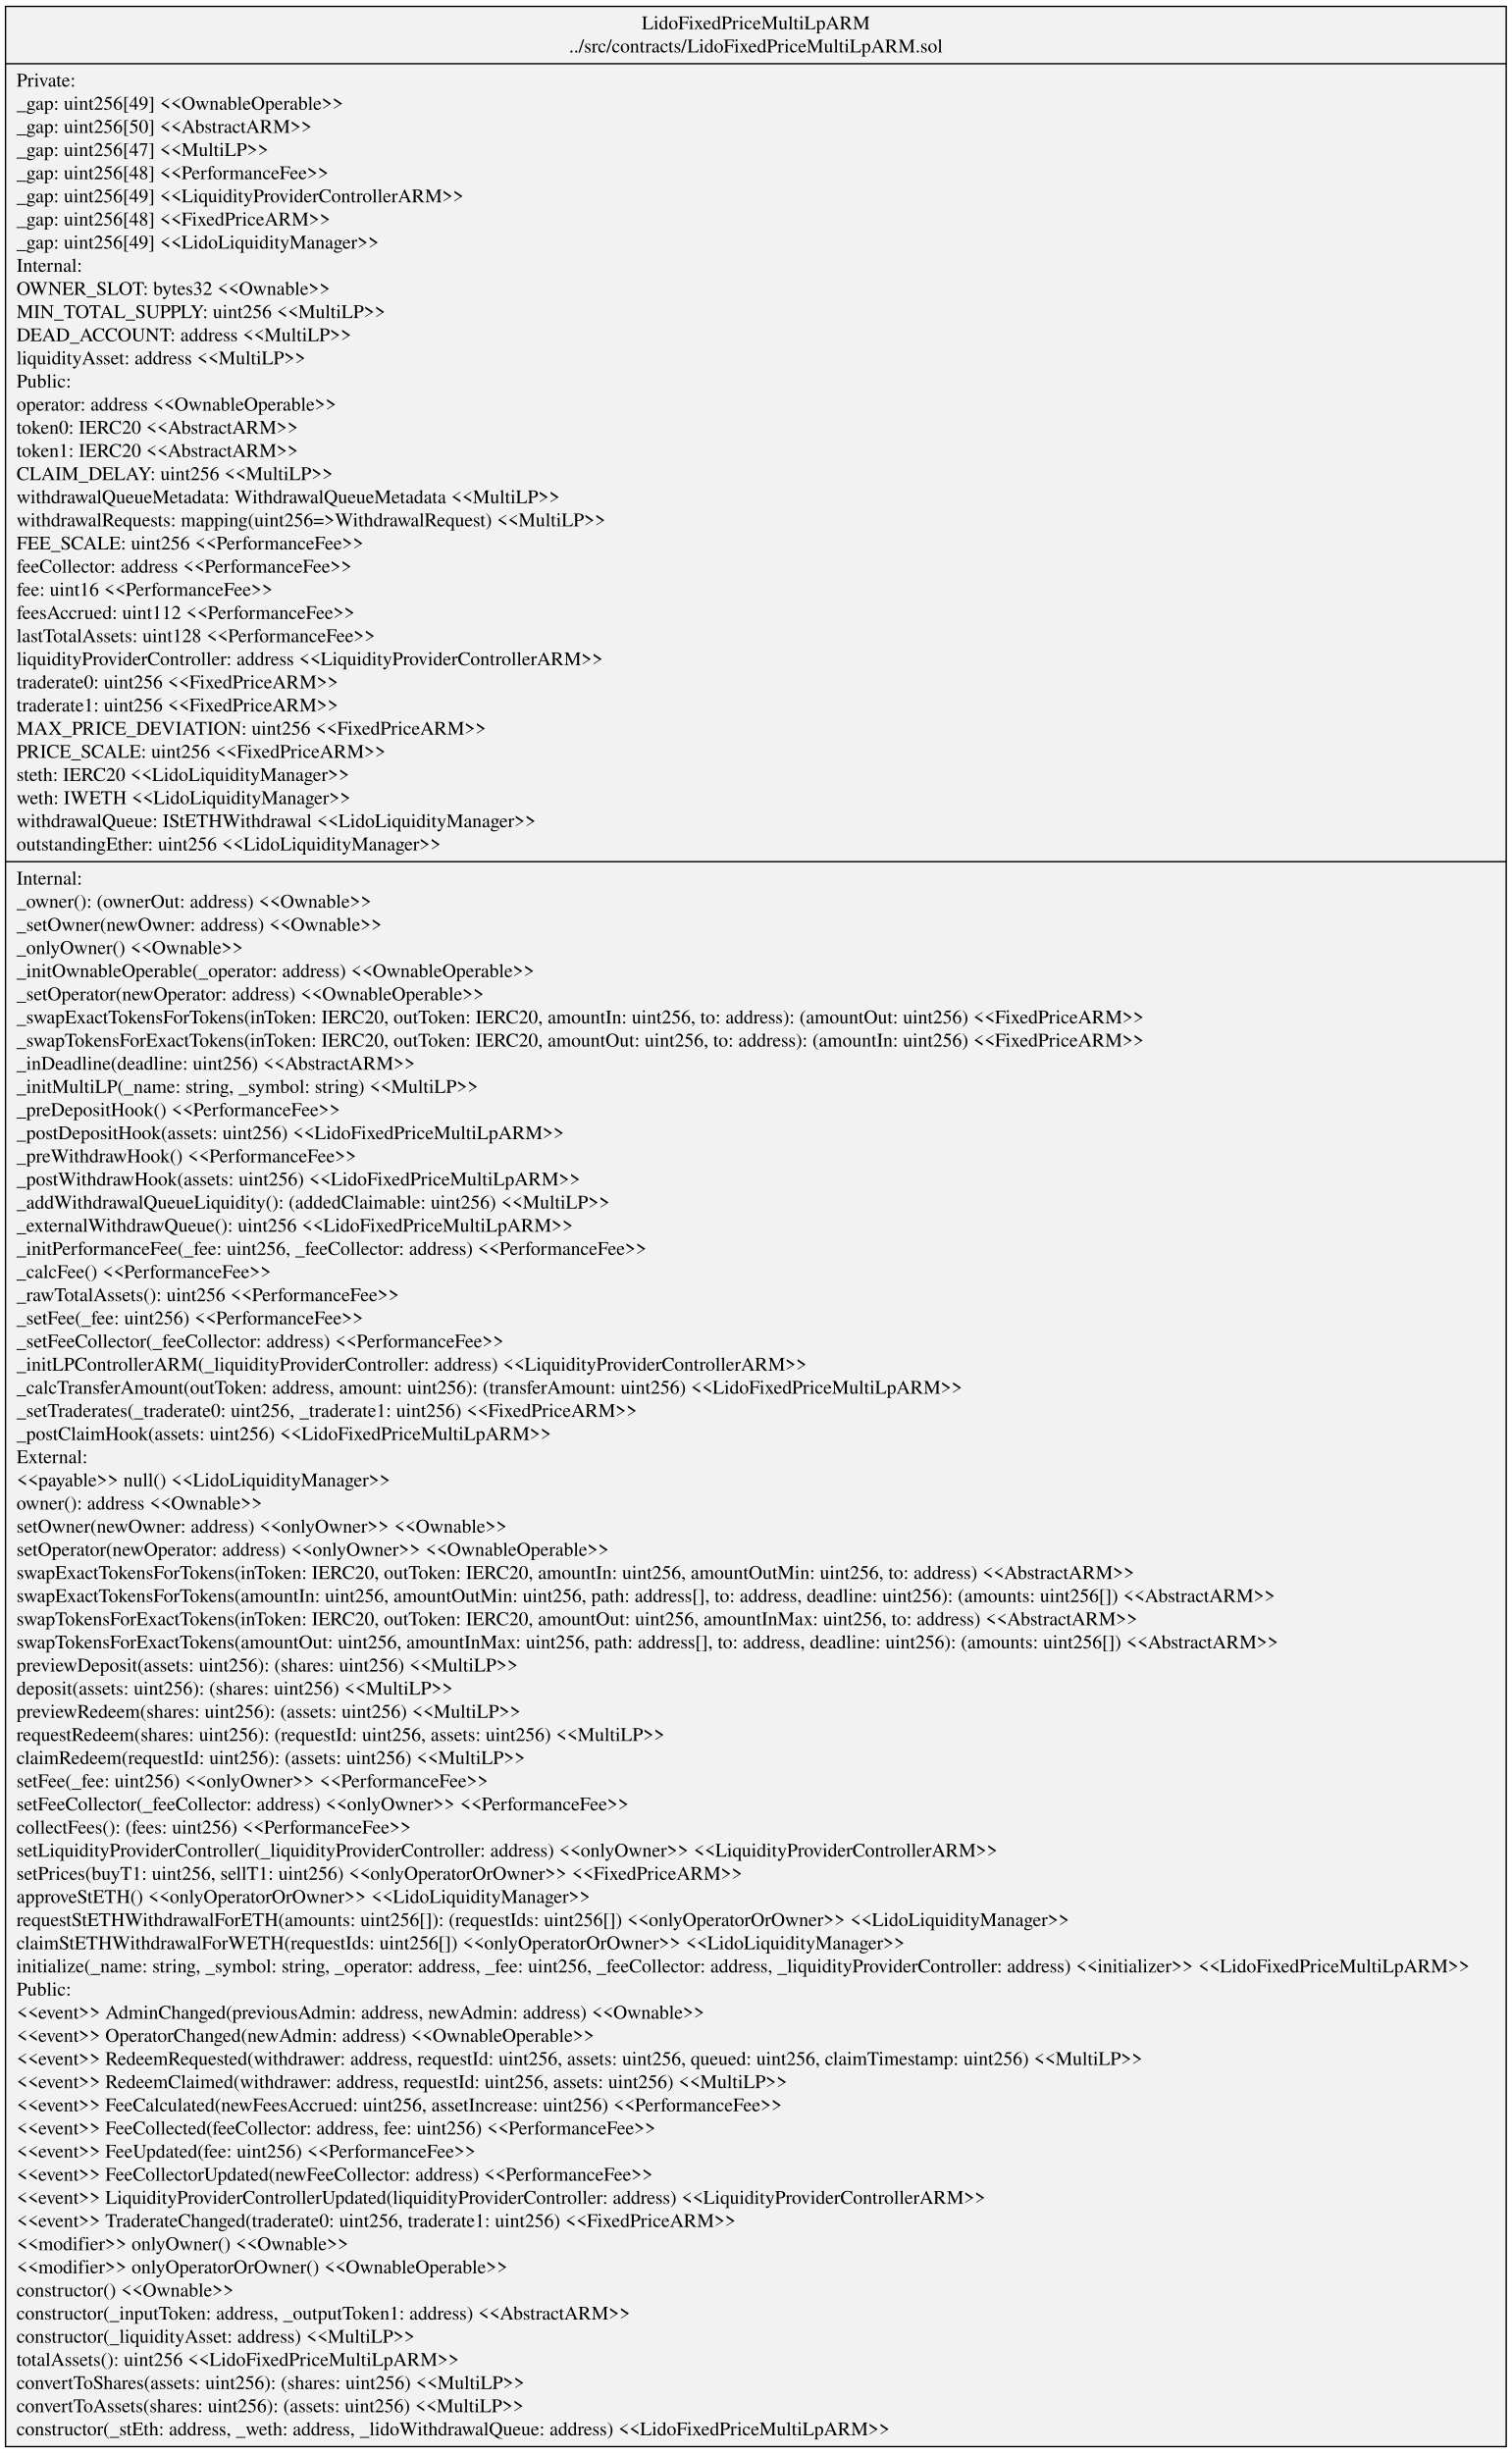
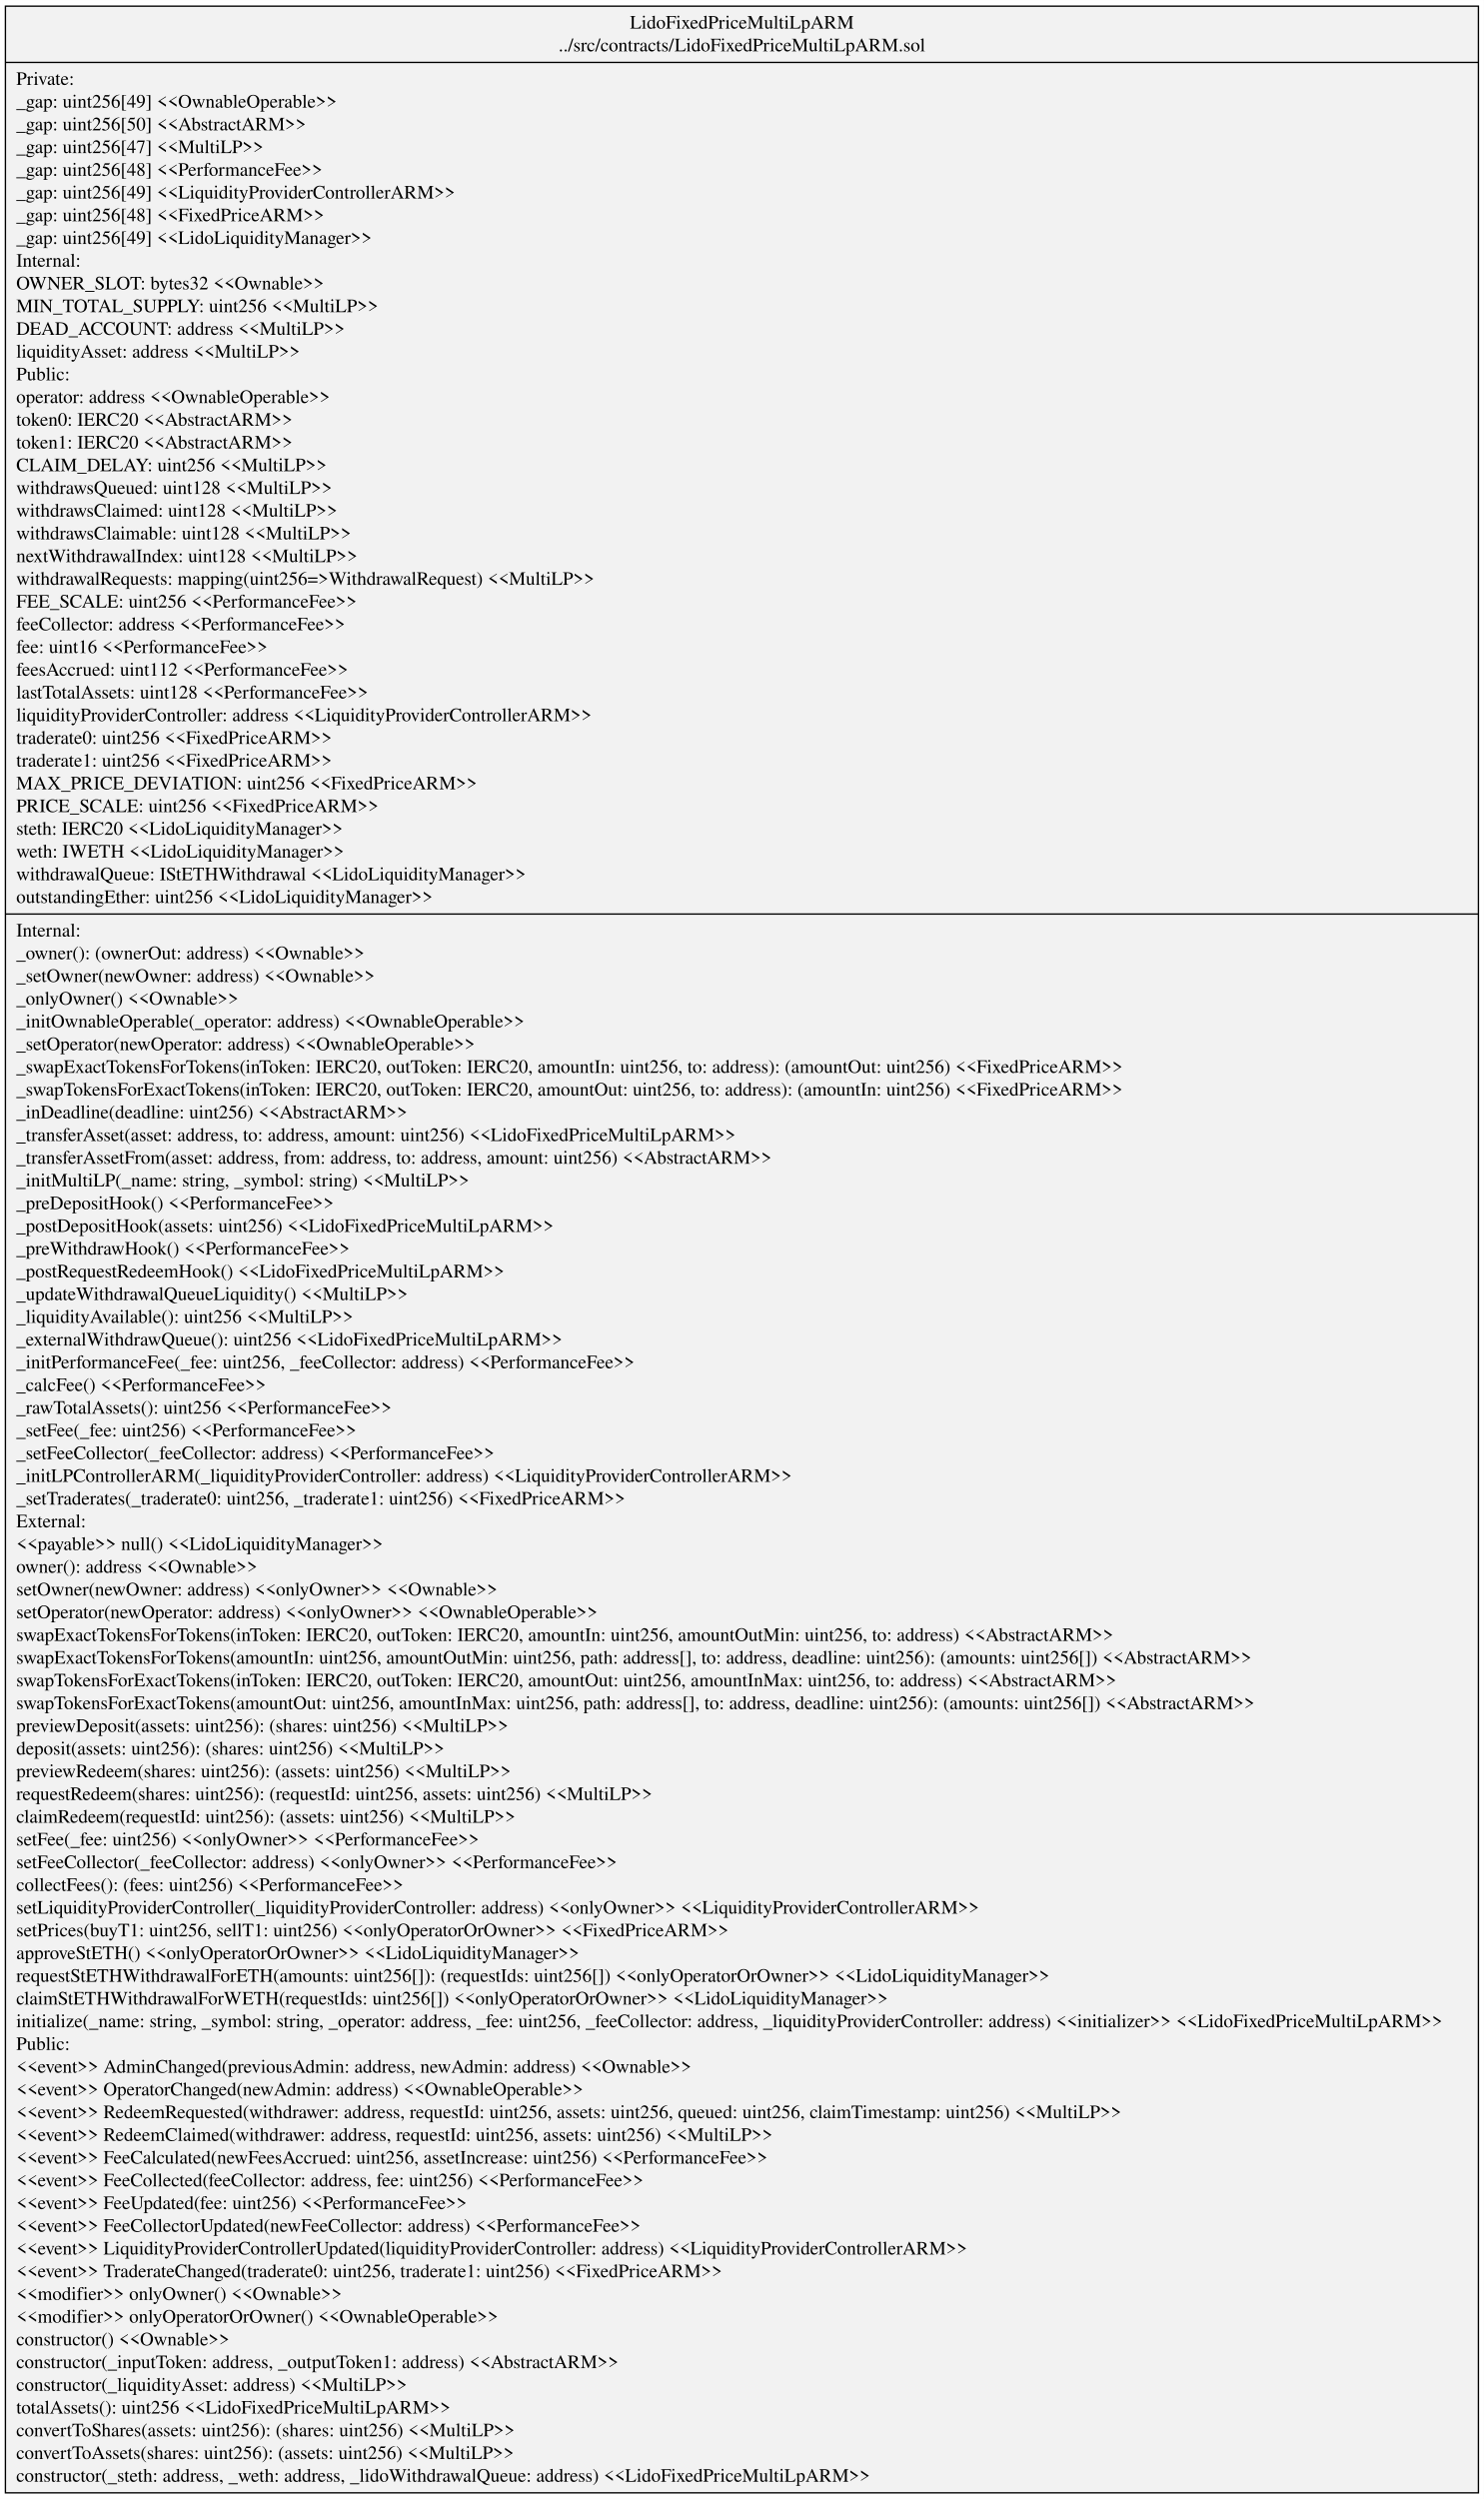
- <svg xmlns="http://www.w3.org/2000/svg" width="1097pt" height="1780pt" viewBox="0.00 0.00 1097.30 1780.20">
-   <g id="graph0" class="graph" transform="scale(1 1) rotate(0) translate(4 1776.2)">
-     <polygon fill="white" stroke="transparent" points="-4,4 -4,-1776.2 1093.3,-1776.2 1093.3,4 -4,4" />
+ <svg xmlns="http://www.w3.org/2000/svg" width="1097pt" height="1847pt" viewBox="0.00 0.00 1097.30 1847.40">
+   <g id="graph0" class="graph" transform="scale(1 1) rotate(0) translate(4 1843.4)">
+     <polygon fill="white" stroke="transparent" points="-4,4 -4,-1843.4 1093.3,-1843.4 1093.3,4 -4,4" />
    <g id="node1" class="node">
-       <polygon fill="#f2f2f2" stroke="black" points="0,-0.5 0,-1771.7 1089.3,-1771.7 1089.3,-0.5 0,-0.5" />
-       <text text-anchor="middle" x="544.65" y="-1755.1" font-family="Times,serif" font-size="14.00">LidoFixedPriceMultiLpARM</text>
-       <text text-anchor="middle" x="544.65" y="-1738.3" font-family="Times,serif" font-size="14.00">../src/contracts/LidoFixedPriceMultiLpARM.sol</text>
-       <polyline fill="none" stroke="black" points="0,-1730.1 1089.3,-1730.1 " />
-       <text text-anchor="start" x="8" y="-1713.5" font-family="Times,serif" font-size="14.00">Private:</text>
-       <text text-anchor="start" x="8" y="-1696.7" font-family="Times,serif" font-size="14.00">   _gap: uint256[49] &lt;&lt;OwnableOperable&gt;&gt;</text>
-       <text text-anchor="start" x="8" y="-1679.9" font-family="Times,serif" font-size="14.00">   _gap: uint256[50] &lt;&lt;AbstractARM&gt;&gt;</text>
-       <text text-anchor="start" x="8" y="-1663.1" font-family="Times,serif" font-size="14.00">   _gap: uint256[47] &lt;&lt;MultiLP&gt;&gt;</text>
-       <text text-anchor="start" x="8" y="-1646.3" font-family="Times,serif" font-size="14.00">   _gap: uint256[48] &lt;&lt;PerformanceFee&gt;&gt;</text>
-       <text text-anchor="start" x="8" y="-1629.5" font-family="Times,serif" font-size="14.00">   _gap: uint256[49] &lt;&lt;LiquidityProviderControllerARM&gt;&gt;</text>
-       <text text-anchor="start" x="8" y="-1612.7" font-family="Times,serif" font-size="14.00">   _gap: uint256[48] &lt;&lt;FixedPriceARM&gt;&gt;</text>
-       <text text-anchor="start" x="8" y="-1595.9" font-family="Times,serif" font-size="14.00">   _gap: uint256[49] &lt;&lt;LidoLiquidityManager&gt;&gt;</text>
-       <text text-anchor="start" x="8" y="-1579.1" font-family="Times,serif" font-size="14.00">Internal:</text>
-       <text text-anchor="start" x="8" y="-1562.3" font-family="Times,serif" font-size="14.00">   OWNER_SLOT: bytes32 &lt;&lt;Ownable&gt;&gt;</text>
-       <text text-anchor="start" x="8" y="-1545.5" font-family="Times,serif" font-size="14.00">   MIN_TOTAL_SUPPLY: uint256 &lt;&lt;MultiLP&gt;&gt;</text>
-       <text text-anchor="start" x="8" y="-1528.7" font-family="Times,serif" font-size="14.00">   DEAD_ACCOUNT: address &lt;&lt;MultiLP&gt;&gt;</text>
-       <text text-anchor="start" x="8" y="-1511.9" font-family="Times,serif" font-size="14.00">   liquidityAsset: address &lt;&lt;MultiLP&gt;&gt;</text>
-       <text text-anchor="start" x="8" y="-1495.1" font-family="Times,serif" font-size="14.00">Public:</text>
-       <text text-anchor="start" x="8" y="-1478.3" font-family="Times,serif" font-size="14.00">   operator: address &lt;&lt;OwnableOperable&gt;&gt;</text>
-       <text text-anchor="start" x="8" y="-1461.5" font-family="Times,serif" font-size="14.00">   token0: IERC20 &lt;&lt;AbstractARM&gt;&gt;</text>
-       <text text-anchor="start" x="8" y="-1444.7" font-family="Times,serif" font-size="14.00">   token1: IERC20 &lt;&lt;AbstractARM&gt;&gt;</text>
-       <text text-anchor="start" x="8" y="-1427.9" font-family="Times,serif" font-size="14.00">   CLAIM_DELAY: uint256 &lt;&lt;MultiLP&gt;&gt;</text>
-       <text text-anchor="start" x="8" y="-1411.1" font-family="Times,serif" font-size="14.00">   withdrawalQueueMetadata: WithdrawalQueueMetadata &lt;&lt;MultiLP&gt;&gt;</text>
-       <text text-anchor="start" x="8" y="-1394.3" font-family="Times,serif" font-size="14.00">   withdrawalRequests: mapping(uint256=&gt;WithdrawalRequest) &lt;&lt;MultiLP&gt;&gt;</text>
-       <text text-anchor="start" x="8" y="-1377.5" font-family="Times,serif" font-size="14.00">   FEE_SCALE: uint256 &lt;&lt;PerformanceFee&gt;&gt;</text>
-       <text text-anchor="start" x="8" y="-1360.7" font-family="Times,serif" font-size="14.00">   feeCollector: address &lt;&lt;PerformanceFee&gt;&gt;</text>
-       <text text-anchor="start" x="8" y="-1343.9" font-family="Times,serif" font-size="14.00">   fee: uint16 &lt;&lt;PerformanceFee&gt;&gt;</text>
-       <text text-anchor="start" x="8" y="-1327.1" font-family="Times,serif" font-size="14.00">   feesAccrued: uint112 &lt;&lt;PerformanceFee&gt;&gt;</text>
-       <text text-anchor="start" x="8" y="-1310.3" font-family="Times,serif" font-size="14.00">   lastTotalAssets: uint128 &lt;&lt;PerformanceFee&gt;&gt;</text>
-       <text text-anchor="start" x="8" y="-1293.5" font-family="Times,serif" font-size="14.00">   liquidityProviderController: address &lt;&lt;LiquidityProviderControllerARM&gt;&gt;</text>
-       <text text-anchor="start" x="8" y="-1276.7" font-family="Times,serif" font-size="14.00">   traderate0: uint256 &lt;&lt;FixedPriceARM&gt;&gt;</text>
-       <text text-anchor="start" x="8" y="-1259.9" font-family="Times,serif" font-size="14.00">   traderate1: uint256 &lt;&lt;FixedPriceARM&gt;&gt;</text>
-       <text text-anchor="start" x="8" y="-1243.1" font-family="Times,serif" font-size="14.00">   MAX_PRICE_DEVIATION: uint256 &lt;&lt;FixedPriceARM&gt;&gt;</text>
-       <text text-anchor="start" x="8" y="-1226.3" font-family="Times,serif" font-size="14.00">   PRICE_SCALE: uint256 &lt;&lt;FixedPriceARM&gt;&gt;</text>
-       <text text-anchor="start" x="8" y="-1209.5" font-family="Times,serif" font-size="14.00">   steth: IERC20 &lt;&lt;LidoLiquidityManager&gt;&gt;</text>
-       <text text-anchor="start" x="8" y="-1192.7" font-family="Times,serif" font-size="14.00">   weth: IWETH &lt;&lt;LidoLiquidityManager&gt;&gt;</text>
-       <text text-anchor="start" x="8" y="-1175.9" font-family="Times,serif" font-size="14.00">   withdrawalQueue: IStETHWithdrawal &lt;&lt;LidoLiquidityManager&gt;&gt;</text>
-       <text text-anchor="start" x="8" y="-1159.1" font-family="Times,serif" font-size="14.00">   outstandingEther: uint256 &lt;&lt;LidoLiquidityManager&gt;&gt;</text>
-       <polyline fill="none" stroke="black" points="0,-1150.9 1089.3,-1150.9 " />
-       <text text-anchor="start" x="8" y="-1134.3" font-family="Times,serif" font-size="14.00">Internal:</text>
-       <text text-anchor="start" x="8" y="-1117.5" font-family="Times,serif" font-size="14.00">    _owner(): (ownerOut: address) &lt;&lt;Ownable&gt;&gt;</text>
-       <text text-anchor="start" x="8" y="-1100.7" font-family="Times,serif" font-size="14.00">    _setOwner(newOwner: address) &lt;&lt;Ownable&gt;&gt;</text>
-       <text text-anchor="start" x="8" y="-1083.9" font-family="Times,serif" font-size="14.00">    _onlyOwner() &lt;&lt;Ownable&gt;&gt;</text>
-       <text text-anchor="start" x="8" y="-1067.1" font-family="Times,serif" font-size="14.00">    _initOwnableOperable(_operator: address) &lt;&lt;OwnableOperable&gt;&gt;</text>
-       <text text-anchor="start" x="8" y="-1050.3" font-family="Times,serif" font-size="14.00">    _setOperator(newOperator: address) &lt;&lt;OwnableOperable&gt;&gt;</text>
-       <text text-anchor="start" x="8" y="-1033.5" font-family="Times,serif" font-size="14.00">    _swapExactTokensForTokens(inToken: IERC20, outToken: IERC20, amountIn: uint256, to: address): (amountOut: uint256) &lt;&lt;FixedPriceARM&gt;&gt;</text>
-       <text text-anchor="start" x="8" y="-1016.7" font-family="Times,serif" font-size="14.00">    _swapTokensForExactTokens(inToken: IERC20, outToken: IERC20, amountOut: uint256, to: address): (amountIn: uint256) &lt;&lt;FixedPriceARM&gt;&gt;</text>
-       <text text-anchor="start" x="8" y="-999.9" font-family="Times,serif" font-size="14.00">    _inDeadline(deadline: uint256) &lt;&lt;AbstractARM&gt;&gt;</text>
-       <text text-anchor="start" x="8" y="-983.1" font-family="Times,serif" font-size="14.00">    _initMultiLP(_name: string, _symbol: string) &lt;&lt;MultiLP&gt;&gt;</text>
-       <text text-anchor="start" x="8" y="-966.3" font-family="Times,serif" font-size="14.00">    _preDepositHook() &lt;&lt;PerformanceFee&gt;&gt;</text>
-       <text text-anchor="start" x="8" y="-949.5" font-family="Times,serif" font-size="14.00">    _postDepositHook(assets: uint256) &lt;&lt;LidoFixedPriceMultiLpARM&gt;&gt;</text>
-       <text text-anchor="start" x="8" y="-932.7" font-family="Times,serif" font-size="14.00">    _preWithdrawHook() &lt;&lt;PerformanceFee&gt;&gt;</text>
-       <text text-anchor="start" x="8" y="-915.9" font-family="Times,serif" font-size="14.00">    _postWithdrawHook(assets: uint256) &lt;&lt;LidoFixedPriceMultiLpARM&gt;&gt;</text>
-       <text text-anchor="start" x="8" y="-899.1" font-family="Times,serif" font-size="14.00">    _addWithdrawalQueueLiquidity(): (addedClaimable: uint256) &lt;&lt;MultiLP&gt;&gt;</text>
-       <text text-anchor="start" x="8" y="-882.3" font-family="Times,serif" font-size="14.00">    _externalWithdrawQueue(): uint256 &lt;&lt;LidoFixedPriceMultiLpARM&gt;&gt;</text>
-       <text text-anchor="start" x="8" y="-865.5" font-family="Times,serif" font-size="14.00">    _initPerformanceFee(_fee: uint256, _feeCollector: address) &lt;&lt;PerformanceFee&gt;&gt;</text>
-       <text text-anchor="start" x="8" y="-848.7" font-family="Times,serif" font-size="14.00">    _calcFee() &lt;&lt;PerformanceFee&gt;&gt;</text>
-       <text text-anchor="start" x="8" y="-831.9" font-family="Times,serif" font-size="14.00">    _rawTotalAssets(): uint256 &lt;&lt;PerformanceFee&gt;&gt;</text>
-       <text text-anchor="start" x="8" y="-815.1" font-family="Times,serif" font-size="14.00">    _setFee(_fee: uint256) &lt;&lt;PerformanceFee&gt;&gt;</text>
-       <text text-anchor="start" x="8" y="-798.3" font-family="Times,serif" font-size="14.00">    _setFeeCollector(_feeCollector: address) &lt;&lt;PerformanceFee&gt;&gt;</text>
-       <text text-anchor="start" x="8" y="-781.5" font-family="Times,serif" font-size="14.00">    _initLPControllerARM(_liquidityProviderController: address) &lt;&lt;LiquidityProviderControllerARM&gt;&gt;</text>
-       <text text-anchor="start" x="8" y="-764.7" font-family="Times,serif" font-size="14.00">    _calcTransferAmount(outToken: address, amount: uint256): (transferAmount: uint256) &lt;&lt;LidoFixedPriceMultiLpARM&gt;&gt;</text>
-       <text text-anchor="start" x="8" y="-747.9" font-family="Times,serif" font-size="14.00">    _setTraderates(_traderate0: uint256, _traderate1: uint256) &lt;&lt;FixedPriceARM&gt;&gt;</text>
-       <text text-anchor="start" x="8" y="-731.1" font-family="Times,serif" font-size="14.00">    _postClaimHook(assets: uint256) &lt;&lt;LidoFixedPriceMultiLpARM&gt;&gt;</text>
+       <polygon fill="#f2f2f2" stroke="black" points="0,-0.5 0,-1838.9 1089.3,-1838.9 1089.3,-0.5 0,-0.5" />
+       <text text-anchor="middle" x="544.65" y="-1822.3" font-family="Times,serif" font-size="14.00">LidoFixedPriceMultiLpARM</text>
+       <text text-anchor="middle" x="544.65" y="-1805.5" font-family="Times,serif" font-size="14.00">../src/contracts/LidoFixedPriceMultiLpARM.sol</text>
+       <polyline fill="none" stroke="black" points="0,-1797.3 1089.3,-1797.3 " />
+       <text text-anchor="start" x="8" y="-1780.7" font-family="Times,serif" font-size="14.00">Private:</text>
+       <text text-anchor="start" x="8" y="-1763.9" font-family="Times,serif" font-size="14.00">   _gap: uint256[49] &lt;&lt;OwnableOperable&gt;&gt;</text>
+       <text text-anchor="start" x="8" y="-1747.1" font-family="Times,serif" font-size="14.00">   _gap: uint256[50] &lt;&lt;AbstractARM&gt;&gt;</text>
+       <text text-anchor="start" x="8" y="-1730.3" font-family="Times,serif" font-size="14.00">   _gap: uint256[47] &lt;&lt;MultiLP&gt;&gt;</text>
+       <text text-anchor="start" x="8" y="-1713.5" font-family="Times,serif" font-size="14.00">   _gap: uint256[48] &lt;&lt;PerformanceFee&gt;&gt;</text>
+       <text text-anchor="start" x="8" y="-1696.7" font-family="Times,serif" font-size="14.00">   _gap: uint256[49] &lt;&lt;LiquidityProviderControllerARM&gt;&gt;</text>
+       <text text-anchor="start" x="8" y="-1679.9" font-family="Times,serif" font-size="14.00">   _gap: uint256[48] &lt;&lt;FixedPriceARM&gt;&gt;</text>
+       <text text-anchor="start" x="8" y="-1663.1" font-family="Times,serif" font-size="14.00">   _gap: uint256[49] &lt;&lt;LidoLiquidityManager&gt;&gt;</text>
+       <text text-anchor="start" x="8" y="-1646.3" font-family="Times,serif" font-size="14.00">Internal:</text>
+       <text text-anchor="start" x="8" y="-1629.5" font-family="Times,serif" font-size="14.00">   OWNER_SLOT: bytes32 &lt;&lt;Ownable&gt;&gt;</text>
+       <text text-anchor="start" x="8" y="-1612.7" font-family="Times,serif" font-size="14.00">   MIN_TOTAL_SUPPLY: uint256 &lt;&lt;MultiLP&gt;&gt;</text>
+       <text text-anchor="start" x="8" y="-1595.9" font-family="Times,serif" font-size="14.00">   DEAD_ACCOUNT: address &lt;&lt;MultiLP&gt;&gt;</text>
+       <text text-anchor="start" x="8" y="-1579.1" font-family="Times,serif" font-size="14.00">   liquidityAsset: address &lt;&lt;MultiLP&gt;&gt;</text>
+       <text text-anchor="start" x="8" y="-1562.3" font-family="Times,serif" font-size="14.00">Public:</text>
+       <text text-anchor="start" x="8" y="-1545.5" font-family="Times,serif" font-size="14.00">   operator: address &lt;&lt;OwnableOperable&gt;&gt;</text>
+       <text text-anchor="start" x="8" y="-1528.7" font-family="Times,serif" font-size="14.00">   token0: IERC20 &lt;&lt;AbstractARM&gt;&gt;</text>
+       <text text-anchor="start" x="8" y="-1511.9" font-family="Times,serif" font-size="14.00">   token1: IERC20 &lt;&lt;AbstractARM&gt;&gt;</text>
+       <text text-anchor="start" x="8" y="-1495.1" font-family="Times,serif" font-size="14.00">   CLAIM_DELAY: uint256 &lt;&lt;MultiLP&gt;&gt;</text>
+       <text text-anchor="start" x="8" y="-1478.3" font-family="Times,serif" font-size="14.00">   withdrawsQueued: uint128 &lt;&lt;MultiLP&gt;&gt;</text>
+       <text text-anchor="start" x="8" y="-1461.5" font-family="Times,serif" font-size="14.00">   withdrawsClaimed: uint128 &lt;&lt;MultiLP&gt;&gt;</text>
+       <text text-anchor="start" x="8" y="-1444.7" font-family="Times,serif" font-size="14.00">   withdrawsClaimable: uint128 &lt;&lt;MultiLP&gt;&gt;</text>
+       <text text-anchor="start" x="8" y="-1427.9" font-family="Times,serif" font-size="14.00">   nextWithdrawalIndex: uint128 &lt;&lt;MultiLP&gt;&gt;</text>
+       <text text-anchor="start" x="8" y="-1411.1" font-family="Times,serif" font-size="14.00">   withdrawalRequests: mapping(uint256=&gt;WithdrawalRequest) &lt;&lt;MultiLP&gt;&gt;</text>
+       <text text-anchor="start" x="8" y="-1394.3" font-family="Times,serif" font-size="14.00">   FEE_SCALE: uint256 &lt;&lt;PerformanceFee&gt;&gt;</text>
+       <text text-anchor="start" x="8" y="-1377.5" font-family="Times,serif" font-size="14.00">   feeCollector: address &lt;&lt;PerformanceFee&gt;&gt;</text>
+       <text text-anchor="start" x="8" y="-1360.7" font-family="Times,serif" font-size="14.00">   fee: uint16 &lt;&lt;PerformanceFee&gt;&gt;</text>
+       <text text-anchor="start" x="8" y="-1343.9" font-family="Times,serif" font-size="14.00">   feesAccrued: uint112 &lt;&lt;PerformanceFee&gt;&gt;</text>
+       <text text-anchor="start" x="8" y="-1327.1" font-family="Times,serif" font-size="14.00">   lastTotalAssets: uint128 &lt;&lt;PerformanceFee&gt;&gt;</text>
+       <text text-anchor="start" x="8" y="-1310.3" font-family="Times,serif" font-size="14.00">   liquidityProviderController: address &lt;&lt;LiquidityProviderControllerARM&gt;&gt;</text>
+       <text text-anchor="start" x="8" y="-1293.5" font-family="Times,serif" font-size="14.00">   traderate0: uint256 &lt;&lt;FixedPriceARM&gt;&gt;</text>
+       <text text-anchor="start" x="8" y="-1276.7" font-family="Times,serif" font-size="14.00">   traderate1: uint256 &lt;&lt;FixedPriceARM&gt;&gt;</text>
+       <text text-anchor="start" x="8" y="-1259.9" font-family="Times,serif" font-size="14.00">   MAX_PRICE_DEVIATION: uint256 &lt;&lt;FixedPriceARM&gt;&gt;</text>
+       <text text-anchor="start" x="8" y="-1243.1" font-family="Times,serif" font-size="14.00">   PRICE_SCALE: uint256 &lt;&lt;FixedPriceARM&gt;&gt;</text>
+       <text text-anchor="start" x="8" y="-1226.3" font-family="Times,serif" font-size="14.00">   steth: IERC20 &lt;&lt;LidoLiquidityManager&gt;&gt;</text>
+       <text text-anchor="start" x="8" y="-1209.5" font-family="Times,serif" font-size="14.00">   weth: IWETH &lt;&lt;LidoLiquidityManager&gt;&gt;</text>
+       <text text-anchor="start" x="8" y="-1192.7" font-family="Times,serif" font-size="14.00">   withdrawalQueue: IStETHWithdrawal &lt;&lt;LidoLiquidityManager&gt;&gt;</text>
+       <text text-anchor="start" x="8" y="-1175.9" font-family="Times,serif" font-size="14.00">   outstandingEther: uint256 &lt;&lt;LidoLiquidityManager&gt;&gt;</text>
+       <polyline fill="none" stroke="black" points="0,-1167.7 1089.3,-1167.7 " />
+       <text text-anchor="start" x="8" y="-1151.1" font-family="Times,serif" font-size="14.00">Internal:</text>
+       <text text-anchor="start" x="8" y="-1134.3" font-family="Times,serif" font-size="14.00">    _owner(): (ownerOut: address) &lt;&lt;Ownable&gt;&gt;</text>
+       <text text-anchor="start" x="8" y="-1117.5" font-family="Times,serif" font-size="14.00">    _setOwner(newOwner: address) &lt;&lt;Ownable&gt;&gt;</text>
+       <text text-anchor="start" x="8" y="-1100.7" font-family="Times,serif" font-size="14.00">    _onlyOwner() &lt;&lt;Ownable&gt;&gt;</text>
+       <text text-anchor="start" x="8" y="-1083.9" font-family="Times,serif" font-size="14.00">    _initOwnableOperable(_operator: address) &lt;&lt;OwnableOperable&gt;&gt;</text>
+       <text text-anchor="start" x="8" y="-1067.1" font-family="Times,serif" font-size="14.00">    _setOperator(newOperator: address) &lt;&lt;OwnableOperable&gt;&gt;</text>
+       <text text-anchor="start" x="8" y="-1050.3" font-family="Times,serif" font-size="14.00">    _swapExactTokensForTokens(inToken: IERC20, outToken: IERC20, amountIn: uint256, to: address): (amountOut: uint256) &lt;&lt;FixedPriceARM&gt;&gt;</text>
+       <text text-anchor="start" x="8" y="-1033.5" font-family="Times,serif" font-size="14.00">    _swapTokensForExactTokens(inToken: IERC20, outToken: IERC20, amountOut: uint256, to: address): (amountIn: uint256) &lt;&lt;FixedPriceARM&gt;&gt;</text>
+       <text text-anchor="start" x="8" y="-1016.7" font-family="Times,serif" font-size="14.00">    _inDeadline(deadline: uint256) &lt;&lt;AbstractARM&gt;&gt;</text>
+       <text text-anchor="start" x="8" y="-999.9" font-family="Times,serif" font-size="14.00">    _transferAsset(asset: address, to: address, amount: uint256) &lt;&lt;LidoFixedPriceMultiLpARM&gt;&gt;</text>
+       <text text-anchor="start" x="8" y="-983.1" font-family="Times,serif" font-size="14.00">    _transferAssetFrom(asset: address, from: address, to: address, amount: uint256) &lt;&lt;AbstractARM&gt;&gt;</text>
+       <text text-anchor="start" x="8" y="-966.3" font-family="Times,serif" font-size="14.00">    _initMultiLP(_name: string, _symbol: string) &lt;&lt;MultiLP&gt;&gt;</text>
+       <text text-anchor="start" x="8" y="-949.5" font-family="Times,serif" font-size="14.00">    _preDepositHook() &lt;&lt;PerformanceFee&gt;&gt;</text>
+       <text text-anchor="start" x="8" y="-932.7" font-family="Times,serif" font-size="14.00">    _postDepositHook(assets: uint256) &lt;&lt;LidoFixedPriceMultiLpARM&gt;&gt;</text>
+       <text text-anchor="start" x="8" y="-915.9" font-family="Times,serif" font-size="14.00">    _preWithdrawHook() &lt;&lt;PerformanceFee&gt;&gt;</text>
+       <text text-anchor="start" x="8" y="-899.1" font-family="Times,serif" font-size="14.00">    _postRequestRedeemHook() &lt;&lt;LidoFixedPriceMultiLpARM&gt;&gt;</text>
+       <text text-anchor="start" x="8" y="-882.3" font-family="Times,serif" font-size="14.00">    _updateWithdrawalQueueLiquidity() &lt;&lt;MultiLP&gt;&gt;</text>
+       <text text-anchor="start" x="8" y="-865.5" font-family="Times,serif" font-size="14.00">    _liquidityAvailable(): uint256 &lt;&lt;MultiLP&gt;&gt;</text>
+       <text text-anchor="start" x="8" y="-848.7" font-family="Times,serif" font-size="14.00">    _externalWithdrawQueue(): uint256 &lt;&lt;LidoFixedPriceMultiLpARM&gt;&gt;</text>
+       <text text-anchor="start" x="8" y="-831.9" font-family="Times,serif" font-size="14.00">    _initPerformanceFee(_fee: uint256, _feeCollector: address) &lt;&lt;PerformanceFee&gt;&gt;</text>
+       <text text-anchor="start" x="8" y="-815.1" font-family="Times,serif" font-size="14.00">    _calcFee() &lt;&lt;PerformanceFee&gt;&gt;</text>
+       <text text-anchor="start" x="8" y="-798.3" font-family="Times,serif" font-size="14.00">    _rawTotalAssets(): uint256 &lt;&lt;PerformanceFee&gt;&gt;</text>
+       <text text-anchor="start" x="8" y="-781.5" font-family="Times,serif" font-size="14.00">    _setFee(_fee: uint256) &lt;&lt;PerformanceFee&gt;&gt;</text>
+       <text text-anchor="start" x="8" y="-764.7" font-family="Times,serif" font-size="14.00">    _setFeeCollector(_feeCollector: address) &lt;&lt;PerformanceFee&gt;&gt;</text>
+       <text text-anchor="start" x="8" y="-747.9" font-family="Times,serif" font-size="14.00">    _initLPControllerARM(_liquidityProviderController: address) &lt;&lt;LiquidityProviderControllerARM&gt;&gt;</text>
+       <text text-anchor="start" x="8" y="-731.1" font-family="Times,serif" font-size="14.00">    _setTraderates(_traderate0: uint256, _traderate1: uint256) &lt;&lt;FixedPriceARM&gt;&gt;</text>
      <text text-anchor="start" x="8" y="-714.3" font-family="Times,serif" font-size="14.00">External:</text>
      <text text-anchor="start" x="8" y="-697.5" font-family="Times,serif" font-size="14.00">    &lt;&lt;payable&gt;&gt; null() &lt;&lt;LidoLiquidityManager&gt;&gt;</text>
      <text text-anchor="start" x="8" y="-680.7" font-family="Times,serif" font-size="14.00">    owner(): address &lt;&lt;Ownable&gt;&gt;</text>
      <text text-anchor="start" x="8" y="-663.9" font-family="Times,serif" font-size="14.00">    setOwner(newOwner: address) &lt;&lt;onlyOwner&gt;&gt; &lt;&lt;Ownable&gt;&gt;</text>
      <text text-anchor="start" x="8" y="-647.1" font-family="Times,serif" font-size="14.00">    setOperator(newOperator: address) &lt;&lt;onlyOwner&gt;&gt; &lt;&lt;OwnableOperable&gt;&gt;</text>
      <text text-anchor="start" x="8" y="-630.3" font-family="Times,serif" font-size="14.00">    swapExactTokensForTokens(inToken: IERC20, outToken: IERC20, amountIn: uint256, amountOutMin: uint256, to: address) &lt;&lt;AbstractARM&gt;&gt;</text>
      <text text-anchor="start" x="8" y="-613.5" font-family="Times,serif" font-size="14.00">    swapExactTokensForTokens(amountIn: uint256, amountOutMin: uint256, path: address[], to: address, deadline: uint256): (amounts: uint256[]) &lt;&lt;AbstractARM&gt;&gt;</text>
      <text text-anchor="start" x="8" y="-596.7" font-family="Times,serif" font-size="14.00">    swapTokensForExactTokens(inToken: IERC20, outToken: IERC20, amountOut: uint256, amountInMax: uint256, to: address) &lt;&lt;AbstractARM&gt;&gt;</text>
      <text text-anchor="start" x="8" y="-579.9" font-family="Times,serif" font-size="14.00">    swapTokensForExactTokens(amountOut: uint256, amountInMax: uint256, path: address[], to: address, deadline: uint256): (amounts: uint256[]) &lt;&lt;AbstractARM&gt;&gt;</text>
      <text text-anchor="start" x="8" y="-563.1" font-family="Times,serif" font-size="14.00">    previewDeposit(assets: uint256): (shares: uint256) &lt;&lt;MultiLP&gt;&gt;</text>
      <text text-anchor="start" x="8" y="-546.3" font-family="Times,serif" font-size="14.00">    deposit(assets: uint256): (shares: uint256) &lt;&lt;MultiLP&gt;&gt;</text>
      <text text-anchor="start" x="8" y="-529.5" font-family="Times,serif" font-size="14.00">    previewRedeem(shares: uint256): (assets: uint256) &lt;&lt;MultiLP&gt;&gt;</text>
      <text text-anchor="start" x="8" y="-512.7" font-family="Times,serif" font-size="14.00">    requestRedeem(shares: uint256): (requestId: uint256, assets: uint256) &lt;&lt;MultiLP&gt;&gt;</text>
      <text text-anchor="start" x="8" y="-495.9" font-family="Times,serif" font-size="14.00">    claimRedeem(requestId: uint256): (assets: uint256) &lt;&lt;MultiLP&gt;&gt;</text>
      <text text-anchor="start" x="8" y="-479.1" font-family="Times,serif" font-size="14.00">    setFee(_fee: uint256) &lt;&lt;onlyOwner&gt;&gt; &lt;&lt;PerformanceFee&gt;&gt;</text>
      <text text-anchor="start" x="8" y="-462.3" font-family="Times,serif" font-size="14.00">    setFeeCollector(_feeCollector: address) &lt;&lt;onlyOwner&gt;&gt; &lt;&lt;PerformanceFee&gt;&gt;</text>
      <text text-anchor="start" x="8" y="-445.5" font-family="Times,serif" font-size="14.00">    collectFees(): (fees: uint256) &lt;&lt;PerformanceFee&gt;&gt;</text>
      <text text-anchor="start" x="8" y="-428.7" font-family="Times,serif" font-size="14.00">    setLiquidityProviderController(_liquidityProviderController: address) &lt;&lt;onlyOwner&gt;&gt; &lt;&lt;LiquidityProviderControllerARM&gt;&gt;</text>
      <text text-anchor="start" x="8" y="-411.9" font-family="Times,serif" font-size="14.00">    setPrices(buyT1: uint256, sellT1: uint256) &lt;&lt;onlyOperatorOrOwner&gt;&gt; &lt;&lt;FixedPriceARM&gt;&gt;</text>
      <text text-anchor="start" x="8" y="-395.1" font-family="Times,serif" font-size="14.00">    approveStETH() &lt;&lt;onlyOperatorOrOwner&gt;&gt; &lt;&lt;LidoLiquidityManager&gt;&gt;</text>
      <text text-anchor="start" x="8" y="-378.3" font-family="Times,serif" font-size="14.00">    requestStETHWithdrawalForETH(amounts: uint256[]): (requestIds: uint256[]) &lt;&lt;onlyOperatorOrOwner&gt;&gt; &lt;&lt;LidoLiquidityManager&gt;&gt;</text>
      <text text-anchor="start" x="8" y="-361.5" font-family="Times,serif" font-size="14.00">    claimStETHWithdrawalForWETH(requestIds: uint256[]) &lt;&lt;onlyOperatorOrOwner&gt;&gt; &lt;&lt;LidoLiquidityManager&gt;&gt;</text>
      <text text-anchor="start" x="8" y="-344.7" font-family="Times,serif" font-size="14.00">    initialize(_name: string, _symbol: string, _operator: address, _fee: uint256, _feeCollector: address, _liquidityProviderController: address) &lt;&lt;initializer&gt;&gt; &lt;&lt;LidoFixedPriceMultiLpARM&gt;&gt;</text>
      <text text-anchor="start" x="8" y="-327.9" font-family="Times,serif" font-size="14.00">Public:</text>
      <text text-anchor="start" x="8" y="-311.1" font-family="Times,serif" font-size="14.00">    &lt;&lt;event&gt;&gt; AdminChanged(previousAdmin: address, newAdmin: address) &lt;&lt;Ownable&gt;&gt;</text>
      <text text-anchor="start" x="8" y="-294.3" font-family="Times,serif" font-size="14.00">    &lt;&lt;event&gt;&gt; OperatorChanged(newAdmin: address) &lt;&lt;OwnableOperable&gt;&gt;</text>
      <text text-anchor="start" x="8" y="-277.5" font-family="Times,serif" font-size="14.00">    &lt;&lt;event&gt;&gt; RedeemRequested(withdrawer: address, requestId: uint256, assets: uint256, queued: uint256, claimTimestamp: uint256) &lt;&lt;MultiLP&gt;&gt;</text>
      <text text-anchor="start" x="8" y="-260.7" font-family="Times,serif" font-size="14.00">    &lt;&lt;event&gt;&gt; RedeemClaimed(withdrawer: address, requestId: uint256, assets: uint256) &lt;&lt;MultiLP&gt;&gt;</text>
      <text text-anchor="start" x="8" y="-243.9" font-family="Times,serif" font-size="14.00">    &lt;&lt;event&gt;&gt; FeeCalculated(newFeesAccrued: uint256, assetIncrease: uint256) &lt;&lt;PerformanceFee&gt;&gt;</text>
      <text text-anchor="start" x="8" y="-227.1" font-family="Times,serif" font-size="14.00">    &lt;&lt;event&gt;&gt; FeeCollected(feeCollector: address, fee: uint256) &lt;&lt;PerformanceFee&gt;&gt;</text>
      <text text-anchor="start" x="8" y="-210.3" font-family="Times,serif" font-size="14.00">    &lt;&lt;event&gt;&gt; FeeUpdated(fee: uint256) &lt;&lt;PerformanceFee&gt;&gt;</text>
      <text text-anchor="start" x="8" y="-193.5" font-family="Times,serif" font-size="14.00">    &lt;&lt;event&gt;&gt; FeeCollectorUpdated(newFeeCollector: address) &lt;&lt;PerformanceFee&gt;&gt;</text>
      <text text-anchor="start" x="8" y="-176.7" font-family="Times,serif" font-size="14.00">    &lt;&lt;event&gt;&gt; LiquidityProviderControllerUpdated(liquidityProviderController: address) &lt;&lt;LiquidityProviderControllerARM&gt;&gt;</text>
      <text text-anchor="start" x="8" y="-159.9" font-family="Times,serif" font-size="14.00">    &lt;&lt;event&gt;&gt; TraderateChanged(traderate0: uint256, traderate1: uint256) &lt;&lt;FixedPriceARM&gt;&gt;</text>
      <text text-anchor="start" x="8" y="-143.1" font-family="Times,serif" font-size="14.00">    &lt;&lt;modifier&gt;&gt; onlyOwner() &lt;&lt;Ownable&gt;&gt;</text>
      <text text-anchor="start" x="8" y="-126.3" font-family="Times,serif" font-size="14.00">    &lt;&lt;modifier&gt;&gt; onlyOperatorOrOwner() &lt;&lt;OwnableOperable&gt;&gt;</text>
      <text text-anchor="start" x="8" y="-109.5" font-family="Times,serif" font-size="14.00">    constructor() &lt;&lt;Ownable&gt;&gt;</text>
      <text text-anchor="start" x="8" y="-92.7" font-family="Times,serif" font-size="14.00">    constructor(_inputToken: address, _outputToken1: address) &lt;&lt;AbstractARM&gt;&gt;</text>
      <text text-anchor="start" x="8" y="-75.9" font-family="Times,serif" font-size="14.00">    constructor(_liquidityAsset: address) &lt;&lt;MultiLP&gt;&gt;</text>
      <text text-anchor="start" x="8" y="-59.1" font-family="Times,serif" font-size="14.00">    totalAssets(): uint256 &lt;&lt;LidoFixedPriceMultiLpARM&gt;&gt;</text>
      <text text-anchor="start" x="8" y="-42.3" font-family="Times,serif" font-size="14.00">    convertToShares(assets: uint256): (shares: uint256) &lt;&lt;MultiLP&gt;&gt;</text>
      <text text-anchor="start" x="8" y="-25.5" font-family="Times,serif" font-size="14.00">    convertToAssets(shares: uint256): (assets: uint256) &lt;&lt;MultiLP&gt;&gt;</text>
-       <text text-anchor="start" x="8" y="-8.7" font-family="Times,serif" font-size="14.00">    constructor(_stEth: address, _weth: address, _lidoWithdrawalQueue: address) &lt;&lt;LidoFixedPriceMultiLpARM&gt;&gt;</text>
+       <text text-anchor="start" x="8" y="-8.7" font-family="Times,serif" font-size="14.00">    constructor(_steth: address, _weth: address, _lidoWithdrawalQueue: address) &lt;&lt;LidoFixedPriceMultiLpARM&gt;&gt;</text>
    </g>
  </g>
</svg>
